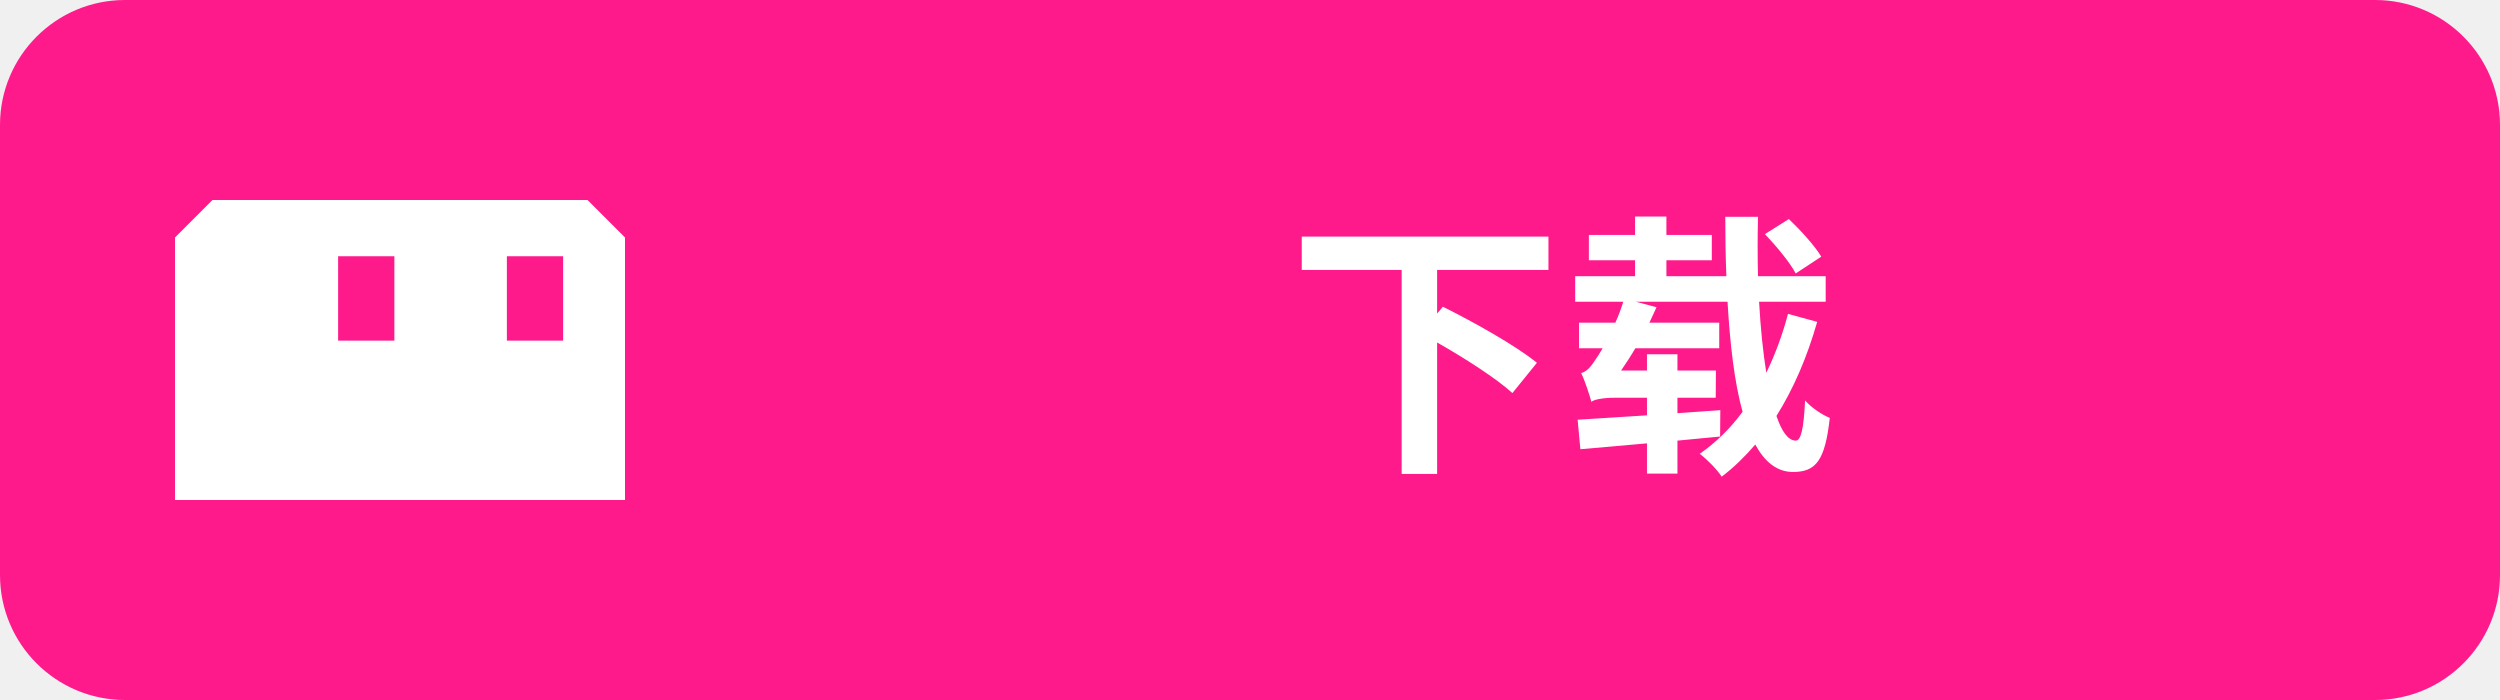
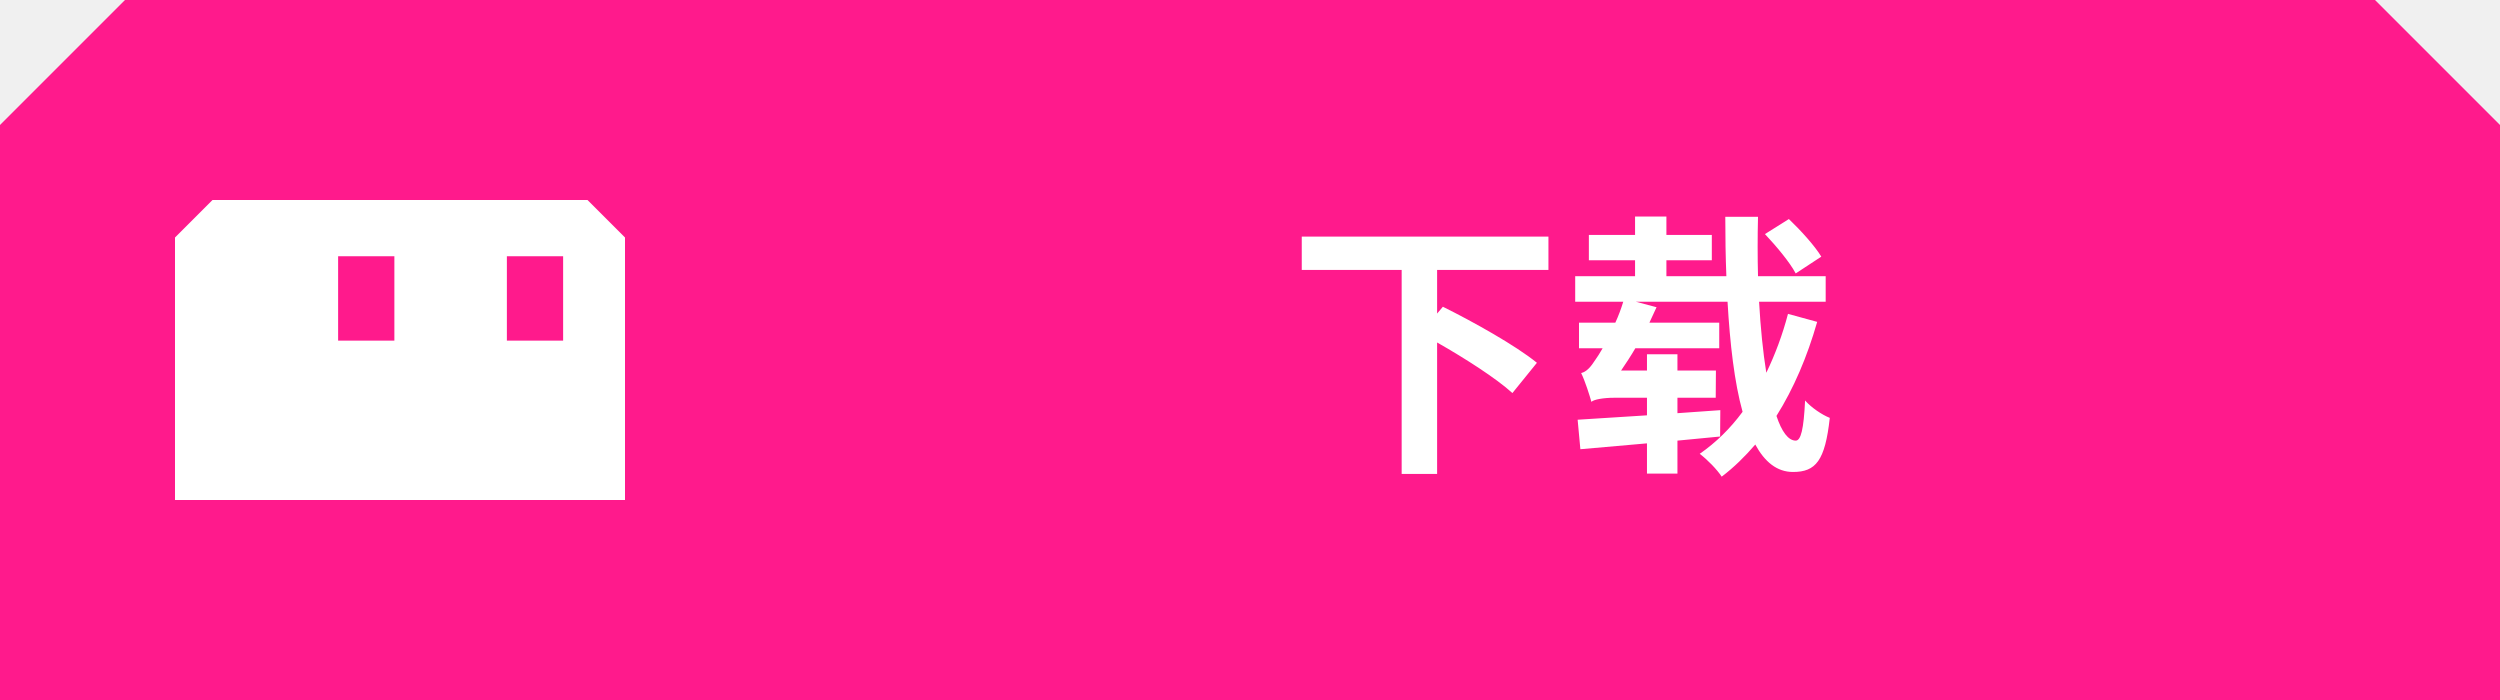
<svg xmlns="http://www.w3.org/2000/svg" width="400" height="112" viewBox="0 0 400 112">
-   <rect width="400" height="112" rx="20" fill="#FF1A8C" />
+   <path d="M20 0H380L400 20V112H0V20L20 0Z" fill="#FF1A8C" />
  <g transform="translate(28,32) scale(0.3)">
    <path d="M20 0H220L240 20V160H0V20L20 0Z" fill="#FFFFFF" />
    <rect x="87" y="30" width="30" height="45" fill="#FF1A8C" />
    <rect x="177" y="30" width="30" height="45" fill="#FF1A8C" />
  </g>
-   <text x="250" y="72" text-anchor="middle" font-family="Arial, Helvetica, sans-serif" font-size="44" font-weight="bold" fill="#FFFFFF">下载</text>
+   <text x="250" y="72" text-anchor="middle" font-family="Microsoft YaHei, PingFang SC, Arial, Helvetica, sans-serif" font-size="44" font-weight="bold" fill="#FFFFFF">下载</text>
</svg>
